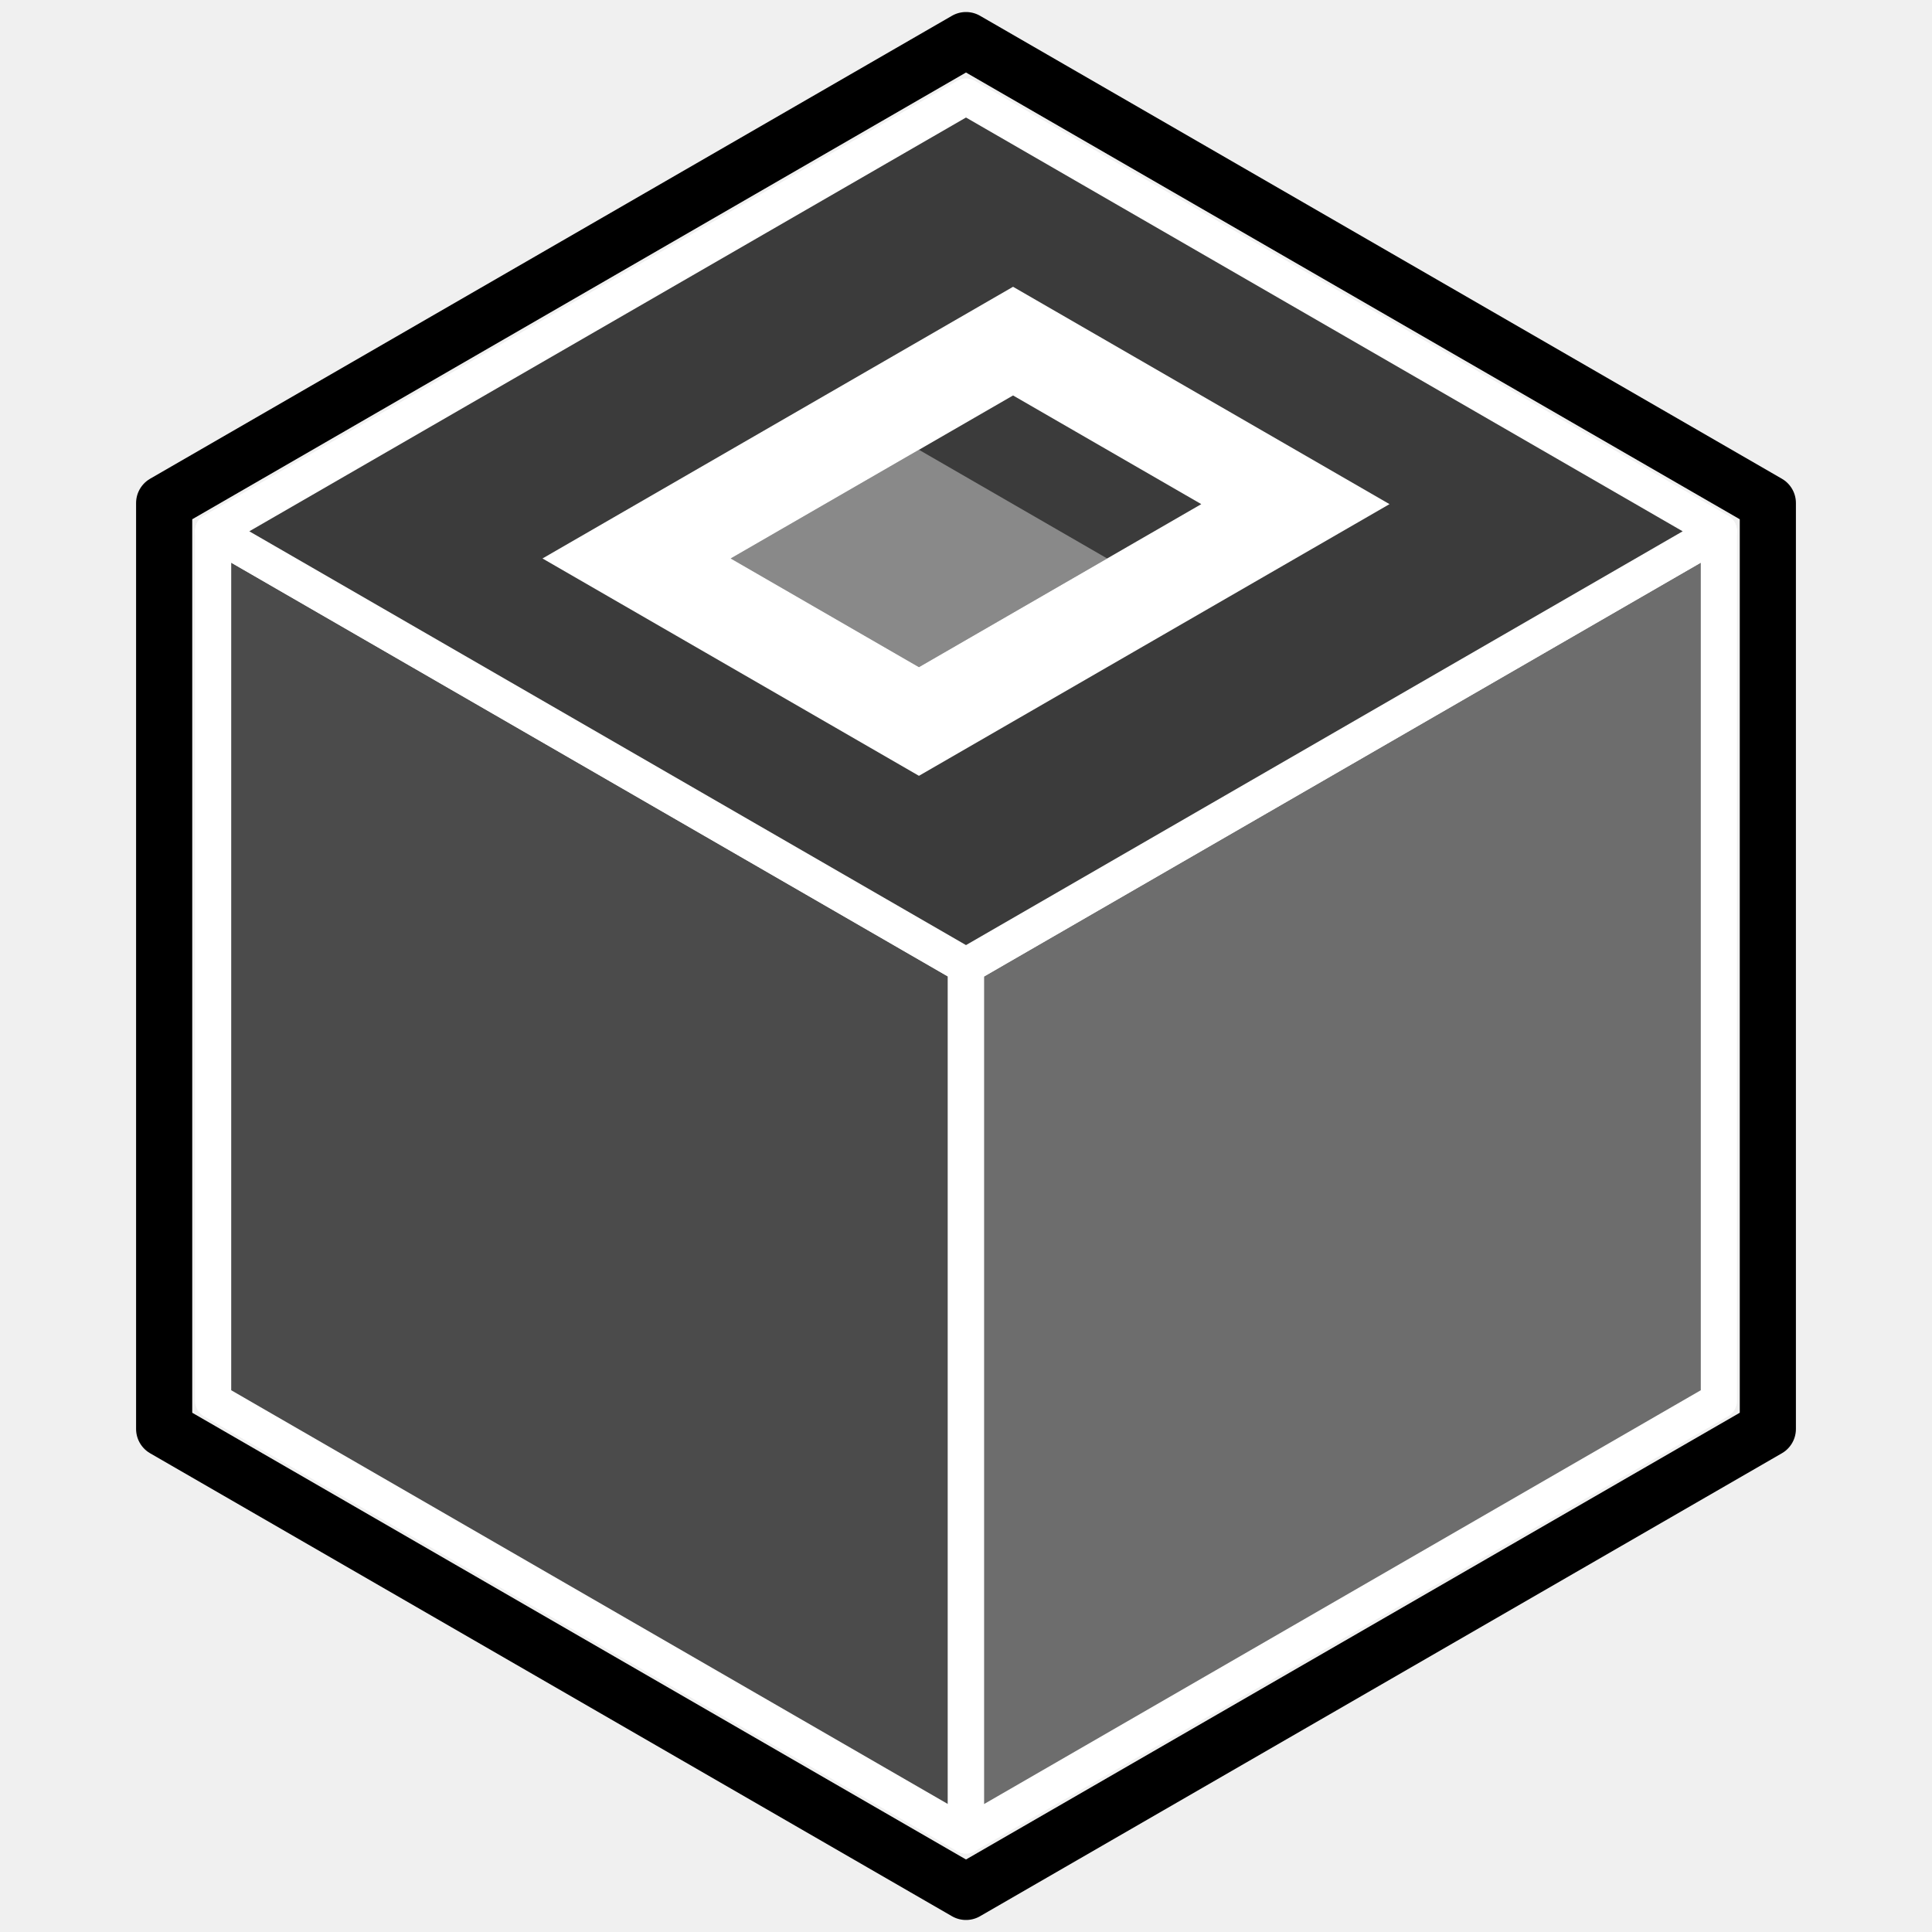
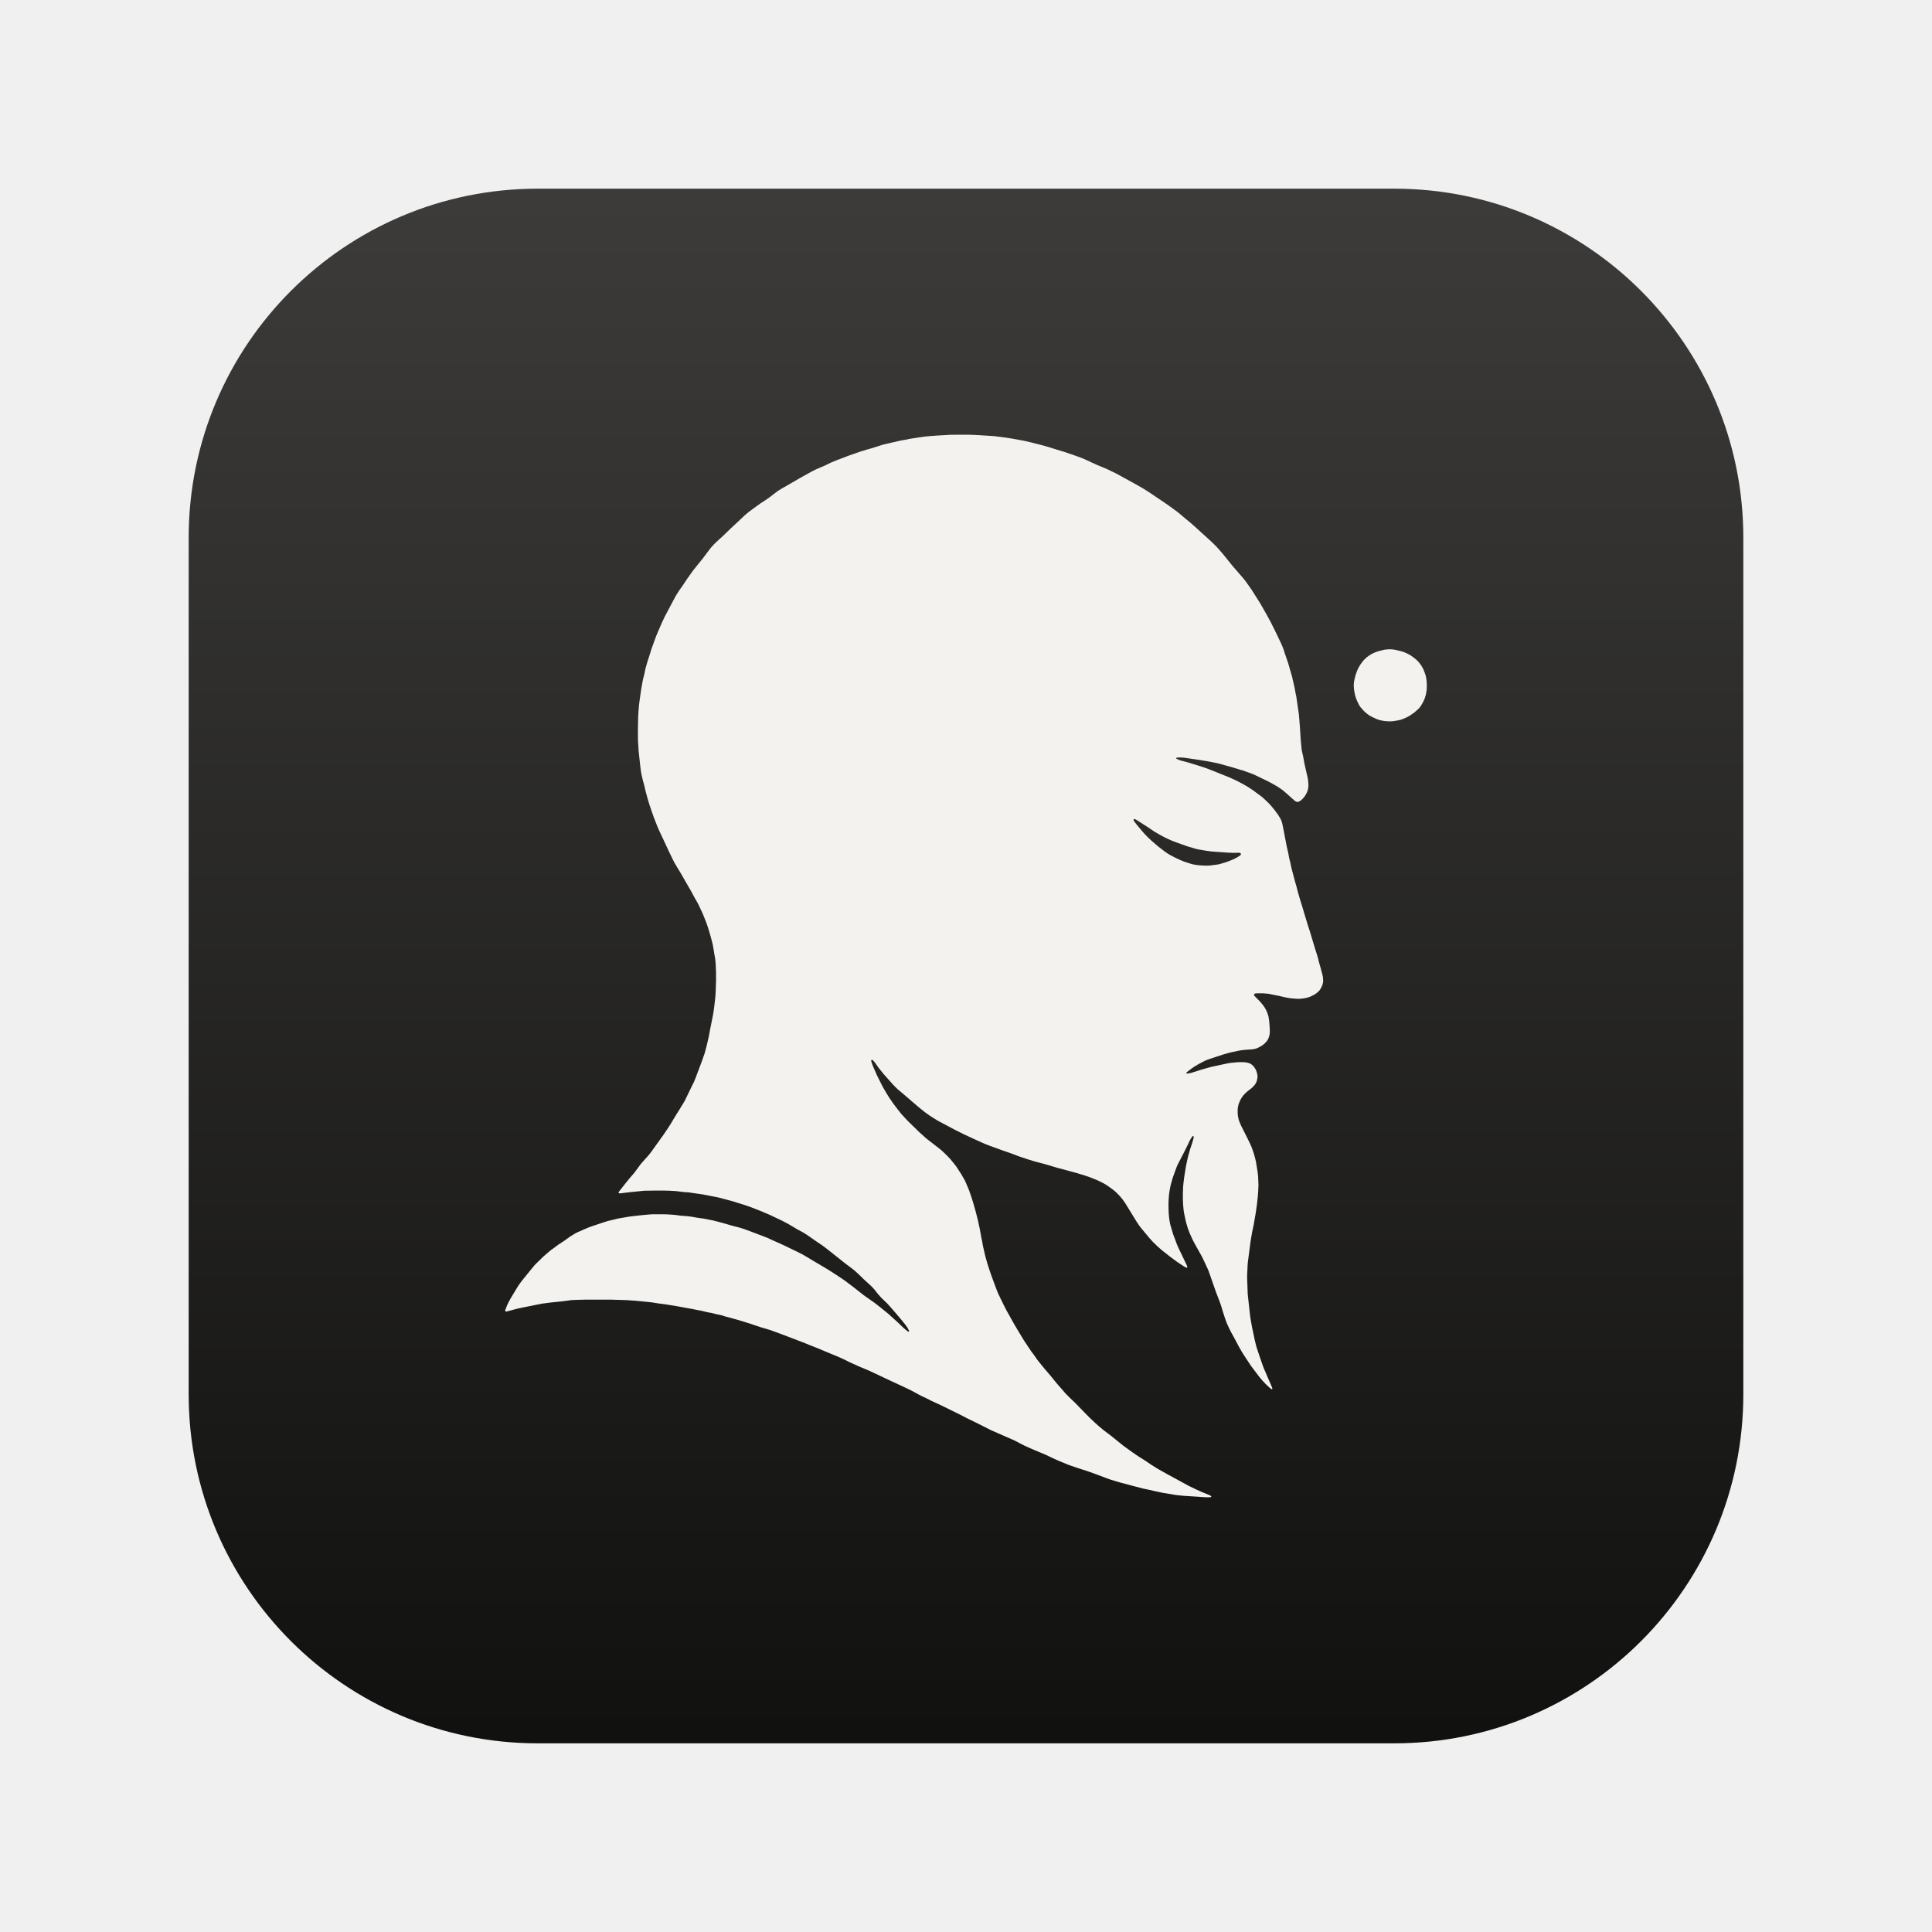
- <svg xmlns="http://www.w3.org/2000/svg" width="1024" height="1024" viewBox="0 0 1024 1024">
-   <g transform="translate(512, 512) scale(9.6)">
-     <path d="M0 -51.12 L44.27 -25.56 L44.27 25.56 L0 51.12 L-44.27 25.56 L-44.27 -25.56 Z" fill="none" stroke="#000000" stroke-width="3.1" stroke-linejoin="round" />
-     <path d="M0 0 L-41.568 -24 L-41.568 24 L0 48 Z" fill="#4b4b4b" stroke="white" stroke-width="2" stroke-linejoin="round" />
-     <path d="M0 0 L41.568 -24 L41.568 24 L0 48 Z" fill="#6d6d6d" stroke="white" stroke-width="2" stroke-linejoin="round" />
-     <path d="M0 -48 L-41.568 -24 L0 0 L41.568 -24 Z" fill="#3b3b3b" stroke="white" stroke-width="2" stroke-linejoin="round" />
-     <g transform="matrix(0.866, 0.5, -0.866, 0.5, 0, -24) scale(0.75)">
-       <path fill-rule="evenodd" clip-rule="evenodd" d="M-16 -20 L16 -20 L16 20 L-16 20 Z M-8 -12 L-8 12 L8 12 L8 -12 Z" fill="white" />
-       <path d="M-8 -4 L8 -4 L8 12 L-8 12 Z" fill="white" fill-opacity="0.4" />
-     </g>
+ <svg xmlns="http://www.w3.org/2000/svg" viewBox="0 0 1024 1024">
+   <defs>
+     <linearGradient id="bg" x1="0" y1="0" x2="0" y2="1">
+       <stop offset="0" stop-color="#3C3B39" />
+       <stop offset="1" stop-color="#111110" />
+     </linearGradient>
+   </defs>
+   <rect x="100" y="100" width="824" height="824" rx="185" fill="url(#bg)" />
+   <g transform="translate(192.00 192.00) scale(6.4)">
+     <path fill="#F4F2EE" fill-rule="evenodd" d="M48.34 6.03L47.62 6.07L46.95 6.12L46.64 6.15L46.20 6.21L45.36 6.34L44.97 6.42L44.61 6.48L43.53 6.73L43.27 6.79L43.01 6.86L42.16 7.13L41.77 7.24L41.22 7.41L40.38 7.70L39.25 8.13L38.84 8.30L38.28 8.57L37.62 8.85L37.30 9.01L36.95 9.20L36.25 9.59L35.44 10.06L34.74 10.46L34.40 10.67L33.76 11.16L33.51 11.34L32.95 11.71L32.41 12.10L31.98 12.42L31.81 12.56L31.64 12.71L31.06 13.26L30.53 13.75L29.89 14.37L29.30 14.91L29.11 15.10L28.90 15.33L28.71 15.57L28.17 16.29L27.78 16.77L27.42 17.22L27.26 17.44L26.87 17.99L26.58 18.43L26.27 18.87L25.98 19.32L25.77 19.71L25.04 21.09L24.83 21.54L24.51 22.27L24.32 22.73L24.11 23.31L23.97 23.69L23.84 24.11L23.62 24.79L23.45 25.39L23.37 25.79L23.26 26.22L23.20 26.52L23.10 27.10L23.04 27.49L22.92 28.38L22.88 28.87L22.85 29.36L22.84 29.89L22.83 30.38L22.83 31.01L22.84 31.45L22.87 31.85L22.89 32.21L23.02 33.41L23.08 33.89L23.14 34.20L23.24 34.63L23.36 35.06L23.46 35.50L23.62 36.10L23.79 36.66L23.96 37.16L24.14 37.67L24.41 38.37L24.55 38.70L24.93 39.51L25.38 40.48L25.73 41.20L25.85 41.44L26.10 41.86L26.38 42.32L26.89 43.21L27.25 43.83L27.50 44.30L27.83 44.88L27.96 45.16L28.19 45.65L28.34 46.02L28.52 46.48L28.66 46.90L28.85 47.54L29.02 48.19L29.06 48.41L29.14 48.89L29.23 49.42L29.27 49.82L29.30 50.58L29.30 51.24L29.27 52.09L29.25 52.45L29.23 52.67L29.15 53.38L29.06 53.99L28.78 55.40L28.71 55.79L28.52 56.62L28.36 57.22L28.11 57.93L27.59 59.31L27.47 59.60L27.33 59.88L26.73 61.12L26.64 61.28L26.25 61.92L25.96 62.38L25.53 63.10L25.31 63.44L24.96 63.96L23.92 65.41L23.70 65.69L23.25 66.19L23.05 66.42L22.89 66.64L22.52 67.14L22.14 67.58L21.72 68.10L21.36 68.56L21.25 68.70L21.23 68.74L21.23 68.78L21.26 68.82L21.30 68.83L21.34 68.83L22.18 68.73L23.16 68.63L23.38 68.61L24.10 68.60L25.08 68.60L25.43 68.61L25.97 68.64L26.63 68.72L27.08 68.75L27.25 68.78L28.22 68.92L29.19 69.11L29.41 69.15L30.10 69.33L30.70 69.49L31.08 69.61L31.72 69.81L32.23 69.99L32.97 70.28L33.75 70.61L34.40 70.92L34.80 71.11L35.31 71.38L36.00 71.79L36.55 72.09L36.85 72.28L37.58 72.79L38.10 73.14L38.46 73.41L38.70 73.60L39.82 74.49L40.06 74.68L40.49 75.00L40.77 75.22L41.10 75.52L41.55 75.96L41.98 76.35L42.17 76.53L42.39 76.76L42.72 77.18L42.90 77.38L43.02 77.51L43.47 77.94L43.74 78.24L44.15 78.71L44.64 79.29L44.98 79.71L45.13 79.92L45.26 80.16L45.28 80.20L45.29 80.24L45.27 80.27L45.23 80.29L45.19 80.27L44.95 80.08L44.75 79.90L44.40 79.56L44.07 79.26L43.64 78.87L43.44 78.70L42.77 78.16L42.42 77.89L41.51 77.25L40.74 76.64L39.96 76.05L39.26 75.58L38.54 75.12L37.39 74.44L36.59 73.96L36.31 73.81L35.95 73.63L34.83 73.09L33.89 72.67L33.57 72.52L33.11 72.34L31.78 71.84L31.61 71.78L31.23 71.66L30.79 71.55L29.81 71.27L29.20 71.11L29.03 71.07L28.33 70.93L27.71 70.84L27.32 70.77L27.10 70.74L26.83 70.71L26.39 70.68L25.86 70.61L25.28 70.57L24.96 70.56L24.52 70.56L24.03 70.56L23.76 70.58L23.10 70.64L22.30 70.73L22.08 70.76L21.15 70.92L20.72 71.03L20.33 71.12L19.74 71.31L19.15 71.51L18.77 71.64L18.40 71.80L17.87 72.03L17.71 72.11L17.55 72.20L17.21 72.41L16.74 72.75L16.22 73.09L15.90 73.33L15.61 73.54L15.30 73.80L14.97 74.09L14.52 74.53L14.27 74.78L13.90 75.23L13.34 75.92L13.09 76.24L12.89 76.53L12.31 77.49L12.16 77.76L12.06 77.96L11.97 78.16L11.86 78.45L11.84 78.49L11.84 78.54L11.85 78.58L11.88 78.61L11.93 78.62L12.88 78.37L13.40 78.26L14.01 78.14L14.54 78.03L14.84 77.97L15.59 77.87L16.57 77.77L17.32 77.67L17.50 77.66L17.72 77.65L18.52 77.63L19.82 77.63L20.58 77.63L21.87 77.67L22.31 77.70L22.62 77.72L23.65 77.82L24.00 77.86L24.57 77.95L25.24 78.04L25.98 78.16L26.42 78.24L26.91 78.33L27.26 78.39L27.65 78.47L28.13 78.56L28.57 78.67L28.96 78.74L29.31 78.83L29.74 78.92L30.12 79.04L30.94 79.26L31.54 79.44L32.18 79.64L32.98 79.91L33.79 80.15L33.96 80.21L35.30 80.71L36.63 81.22L37.04 81.39L37.58 81.60L38.49 81.98L39.48 82.39L39.92 82.59L40.36 82.81L40.60 82.92L41.18 83.18L41.92 83.49L42.44 83.73L42.84 83.92L43.73 84.34L44.42 84.66L45.15 85.00L45.51 85.18L46.29 85.60L46.66 85.77L47.13 86.01L47.74 86.29L48.22 86.52L49.54 87.17L50.10 87.46L50.94 87.87L52.09 88.45L53.85 89.22L54.05 89.31L54.52 89.56L54.88 89.74L55.21 89.89L55.58 90.05L56.65 90.50L57.21 90.77L57.70 90.99L58.15 91.17L58.48 91.31L58.94 91.47L59.54 91.67L59.92 91.79L60.30 91.92L60.88 92.13L61.59 92.40L62.01 92.55L62.78 92.78L63.99 93.10L64.68 93.28L65.12 93.37L65.55 93.47L66.25 93.62L67.39 93.81L67.75 93.85L68.06 93.88L69.17 93.95L69.70 93.99L70.02 94.00L70.24 93.99L70.28 93.98L70.32 93.96L70.31 93.92L70.28 93.89L70.21 93.84L70.09 93.79L69.55 93.57L69.06 93.35L68.46 93.06L66.66 92.08L66.00 91.71L65.73 91.55L65.35 91.31L64.91 91.01L64.23 90.58L63.75 90.25L63.32 89.94L63.03 89.73L61.99 88.89L61.42 88.46L61.01 88.12L60.74 87.88L60.22 87.39L59.66 86.82L59.10 86.24L58.62 85.78L58.43 85.59L58.24 85.40L57.95 85.06L57.51 84.56L57.09 84.04L56.42 83.25L56.03 82.77L55.87 82.56L55.64 82.23L55.40 81.91L54.98 81.28L54.78 80.98L54.25 80.10L54.00 79.68L53.37 78.55L53.20 78.23L52.81 77.43L52.64 77.07L52.48 76.66L52.12 75.69L51.96 75.23L51.85 74.89L51.76 74.60L51.60 74.04L51.41 73.21L51.34 72.82L51.25 72.38L51.14 71.77L50.98 71.03L50.79 70.29L50.61 69.65L50.45 69.14L50.26 68.59L50.00 67.97L49.91 67.77L49.82 67.61L49.60 67.23L49.21 66.63L49.05 66.42L48.85 66.17L48.71 66.00L48.56 65.84L48.18 65.46L47.95 65.25L47.74 65.08L46.72 64.29L46.52 64.11L46.12 63.75L45.29 62.94L45.10 62.75L44.65 62.26L44.37 61.91L43.99 61.41L43.64 60.90L43.38 60.48L43.16 60.10L43.03 59.86L42.63 59.06L42.31 58.33L42.23 58.12L42.16 57.91L42.15 57.87L42.15 57.82L42.17 57.78L42.21 57.77L42.25 57.78L42.32 57.84L42.41 57.94L42.49 58.04L42.67 58.30L42.80 58.48L43.19 58.96L43.99 59.86L44.18 60.05L44.38 60.24L44.55 60.38L45.02 60.78L45.97 61.60L46.35 61.91L46.63 62.13L46.99 62.39L47.56 62.75L47.79 62.88L49.13 63.59L49.77 63.91L50.54 64.27L51.31 64.62L51.59 64.74L51.97 64.89L53.02 65.27L53.77 65.53L54.40 65.77L55.12 66.01L55.67 66.18L56.58 66.42L57.52 66.70L59.15 67.14L59.84 67.35L60.30 67.51L60.75 67.69L60.96 67.78L61.20 67.90L61.40 68.00L61.59 68.11L61.81 68.26L62.10 68.47L62.28 68.61L62.41 68.72L62.66 68.97L62.81 69.14L62.93 69.28L63.06 69.46L63.21 69.68L64.12 71.16L64.32 71.46L64.45 71.64L64.65 71.88L65.19 72.53L65.49 72.86L65.84 73.20L66.11 73.44L66.31 73.61L66.91 74.08L67.41 74.45L67.67 74.63L68.04 74.87L68.23 74.98L68.28 74.99L68.32 74.97L68.32 74.92L68.32 74.88L68.31 74.84L68.23 74.67L67.56 73.27L67.47 73.06L67.27 72.52L67.16 72.23L66.93 71.46L66.89 71.28L66.85 71.06L66.81 70.75L66.79 70.49L66.78 70.27L66.77 70.00L66.77 69.60L66.78 69.37L66.81 68.97L66.84 68.71L66.90 68.40L66.95 68.14L67.06 67.75L67.12 67.54L67.27 67.12L67.44 66.66L67.51 66.49L67.61 66.29L67.98 65.58L68.38 64.78L68.51 64.50L68.57 64.38L68.64 64.27L68.74 64.12L68.77 64.09L68.81 64.08L68.85 64.11L68.86 64.16L68.85 64.20L68.83 64.33L68.79 64.46L68.73 64.67L68.60 65.05L68.51 65.35L68.39 65.78L68.33 66.04L68.21 66.61L68.07 67.49L68.01 67.98L67.98 68.29L67.96 68.87L67.96 69.31L67.98 69.76L68.01 70.11L68.06 70.47L68.18 71.03L68.22 71.21L68.37 71.72L68.43 71.89L68.53 72.14L68.75 72.63L68.93 72.98L69.39 73.80L69.56 74.11L69.75 74.51L70.07 75.20L70.25 75.71L70.69 76.97L71.04 77.88L71.14 78.18L71.28 78.65L71.46 79.20L71.58 79.54L71.69 79.78L71.78 79.98L71.94 80.30L72.22 80.81L72.62 81.56L72.82 81.91L72.98 82.17L73.30 82.66L73.62 83.14L73.81 83.39L74.24 83.96L74.41 84.17L74.58 84.37L74.83 84.63L75.05 84.84L75.26 85.02L75.30 85.04L75.34 85.05L75.37 85.02L75.37 84.98L75.36 84.94L75.24 84.65L74.99 84.08L74.62 83.21L74.43 82.67L74.06 81.57L73.92 81.01L73.69 79.91L73.57 79.26L73.52 78.90L73.37 77.53L73.33 77.17L73.32 76.86L73.29 76.06L73.28 75.75L73.29 75.44L73.32 74.81L73.34 74.55L73.57 72.78L73.69 72.07L73.82 71.46L73.98 70.54L74.02 70.28L74.10 69.70L74.17 69.04L74.20 68.64L74.22 68.14L74.21 67.83L74.20 67.61L74.19 67.39L74.14 66.99L74.01 66.20L73.95 65.94L73.83 65.51L73.67 65.05L73.51 64.68L73.27 64.19L72.81 63.28L72.70 63.04L72.65 62.91L72.59 62.75L72.54 62.53L72.51 62.35L72.50 62.18L72.50 62.00L72.50 61.86L72.52 61.69L72.55 61.56L72.58 61.43L72.65 61.26L72.72 61.10L72.81 60.94L72.93 60.76L73.02 60.66L73.11 60.56L73.31 60.38L73.69 60.08L73.82 59.95L73.93 59.82L73.98 59.74L74.02 59.66L74.06 59.58L74.10 59.46L74.12 59.33L74.14 59.24L74.14 59.15L74.14 59.06L74.12 58.97L74.09 58.84L74.05 58.72L74.02 58.63L73.96 58.52L73.91 58.44L73.83 58.33L73.78 58.27L73.68 58.18L73.61 58.13L73.53 58.08L73.45 58.05L73.28 58.00L73.06 57.97L72.74 57.96L72.48 57.97L72.25 57.99L71.86 58.03L71.59 58.08L70.33 58.35L70.11 58.41L69.47 58.59L69.17 58.69L68.58 58.87L68.44 58.89L68.31 58.91L68.27 58.90L68.25 58.87L68.26 58.83L68.28 58.80L68.46 58.66L68.67 58.50L68.93 58.32L69.20 58.16L69.59 57.95L69.79 57.85L70.00 57.76L70.20 57.69L71.26 57.34L71.78 57.19L71.95 57.15L72.56 57.02L72.78 56.98L73.14 56.94L73.71 56.90L73.85 56.88L73.97 56.85L74.10 56.81L74.22 56.75L74.34 56.69L74.46 56.62L74.57 56.55L74.67 56.47L74.77 56.38L74.83 56.31L74.89 56.25L74.97 56.14L75.05 55.98L75.11 55.81L75.13 55.73L75.15 55.60L75.16 55.46L75.16 55.33L75.14 54.93L75.10 54.49L75.07 54.31L75.05 54.18L75.00 54.01L74.92 53.80L74.85 53.64L74.76 53.48L74.61 53.26L74.44 53.05L74.23 52.82L73.98 52.57L73.89 52.47L73.86 52.43L73.85 52.39L73.86 52.35L73.88 52.31L73.92 52.29L73.96 52.28L74.09 52.26L74.27 52.26L74.58 52.26L74.94 52.29L75.11 52.31L75.29 52.35L75.59 52.41L75.94 52.48L76.51 52.61L76.86 52.67L77.17 52.70L77.48 52.72L77.75 52.71L77.97 52.68L78.19 52.64L78.36 52.59L78.53 52.53L78.69 52.45L78.85 52.37L79.00 52.27L79.10 52.19L79.20 52.10L79.29 52.00L79.36 51.89L79.45 51.73L79.50 51.61L79.54 51.48L79.57 51.35L79.58 51.22L79.57 51.09L79.56 50.91L79.53 50.78L79.50 50.65L79.36 50.13L79.25 49.75L79.13 49.27L78.88 48.47L78.48 47.14L78.34 46.72L78.08 45.86L77.99 45.57L77.89 45.22L77.64 44.41L77.48 43.86L77.37 43.42L77.27 43.08L77.11 42.48L76.94 41.83L76.86 41.44L76.77 41.09L76.69 40.66L76.56 40.09L76.39 39.21L76.25 38.47L76.18 38.16L76.14 38.04L76.08 37.87L75.99 37.72L75.88 37.53L75.59 37.13L75.39 36.88L75.28 36.75L75.04 36.49L74.65 36.12L74.48 35.97L74.30 35.84L73.80 35.47L73.35 35.17L72.97 34.95L72.42 34.66L71.81 34.38L70.44 33.83L69.90 33.62L69.39 33.45L68.28 33.11L67.77 32.98L67.64 32.93L67.48 32.86L67.44 32.84L67.41 32.81L67.41 32.78L67.44 32.75L67.49 32.74L67.71 32.73L67.98 32.74L68.20 32.77L68.82 32.86L69.30 32.93L70.14 33.07L70.84 33.21L71.10 33.28L72.17 33.58L72.72 33.75L72.94 33.81L73.44 33.99L73.65 34.07L73.86 34.15L74.54 34.48L74.94 34.67L75.30 34.86L75.69 35.08L75.99 35.27L76.28 35.48L76.58 35.74L76.98 36.10L77.21 36.30L77.32 36.38L77.40 36.40L77.48 36.41L77.56 36.39L77.63 36.35L77.74 36.28L77.84 36.19L77.96 36.06L78.07 35.92L78.14 35.80L78.20 35.69L78.26 35.56L78.30 35.44L78.33 35.31L78.35 35.18L78.36 35.04L78.34 34.73L78.31 34.51L78.28 34.34L78.03 33.25L77.92 32.64L77.82 32.20L77.79 32.02L77.77 31.80L77.72 31.27L77.65 30.16L77.57 29.18L77.39 27.94L77.36 27.72L77.28 27.33L77.20 26.89L77.04 26.20L77.00 26.02L76.85 25.51L76.69 24.95L76.49 24.36L76.40 24.11L76.31 23.81L76.23 23.60L76.14 23.39L76.05 23.19L75.61 22.27L75.23 21.51L74.93 20.96L74.38 19.99L73.64 18.82L73.18 18.17L72.96 17.89L72.11 16.91L71.27 15.87L70.77 15.30L70.49 15.02L70.16 14.71L69.60 14.20L69.17 13.81L68.94 13.60L68.54 13.25L68.16 12.94L67.75 12.59L67.54 12.42L67.22 12.18L66.68 11.79L65.94 11.29L65.20 10.79L64.71 10.48L64.05 10.10L62.65 9.33L62.29 9.14L62.01 9.01L61.73 8.87L60.87 8.51L60.34 8.27L59.93 8.08L59.61 7.94L59.15 7.77L58.13 7.42L57.79 7.32L57.50 7.23L56.86 7.03L56.26 6.86L55.39 6.64L54.74 6.49L54.34 6.42L53.86 6.33L53.29 6.24L52.58 6.15L52.36 6.12L51.11 6.04L50.53 6.01L50.13 6.00L49.38 6.00L48.66 6.01ZM84.78 23.79L84.64 23.81L84.51 23.84L84.08 23.95L83.87 24.03L83.63 24.14L83.51 24.21L83.40 24.28L83.18 24.44L82.99 24.62L82.84 24.79L82.66 25.04L82.52 25.27L82.46 25.39L82.39 25.55L82.33 25.72L82.28 25.84L82.18 26.23L82.13 26.49L82.12 26.63L82.11 26.76L82.12 26.89L82.13 27.07L82.15 27.20L82.18 27.38L82.23 27.60L82.28 27.77L82.36 27.98L82.49 28.26L82.55 28.38L82.62 28.49L82.70 28.60L82.79 28.70L82.97 28.90L83.07 28.99L83.20 29.10L83.42 29.26L83.54 29.32L83.66 29.39L84.06 29.57L84.19 29.61L84.32 29.65L84.58 29.70L84.71 29.72L84.84 29.73L85.16 29.74L85.33 29.73L85.47 29.71L85.82 29.65L86.03 29.60L86.16 29.55L86.36 29.47L86.61 29.35L86.76 29.26L86.91 29.16L87.16 28.98L87.43 28.74L87.52 28.65L87.61 28.55L87.73 28.36L87.88 28.09L87.99 27.84L88.04 27.67L88.08 27.55L88.13 27.28L88.15 27.11L88.16 26.97L88.16 26.66L88.14 26.35L88.10 26.09L88.07 25.95L88.03 25.83L87.92 25.53L87.87 25.41L87.78 25.25L87.72 25.14L87.64 25.03L87.48 24.82L87.29 24.63L87.08 24.46L86.83 24.28L86.59 24.15L86.35 24.04L86.10 23.95L85.62 23.83L85.40 23.79L85.27 23.78L85.09 23.77L84.91 23.78ZM63.90 37.84L63.95 37.83L63.99 37.83L64.15 37.92L64.63 38.23L65.01 38.47L65.60 38.87L66.10 39.16L66.54 39.39L66.78 39.50L67.02 39.61L67.44 39.77L68.36 40.10L68.88 40.25L69.05 40.30L69.22 40.34L69.92 40.46L70.15 40.49L70.37 40.52L71.66 40.61L72.15 40.63L72.59 40.62L72.68 40.63L72.72 40.65L72.75 40.68L72.77 40.72L72.76 40.77L72.74 40.81L72.71 40.84L72.60 40.91L72.41 41.03L72.22 41.13L72.01 41.22L71.68 41.35L71.51 41.41L71.00 41.56L70.87 41.59L70.65 41.62L70.25 41.67L69.98 41.69L69.63 41.68L69.31 41.66L69.00 41.62L68.83 41.59L68.66 41.55L68.11 41.37L67.78 41.24L67.41 41.07L67.09 40.91L66.82 40.76L66.63 40.64L66.45 40.51L65.95 40.13L65.68 39.90L65.38 39.64L65.05 39.33L64.77 39.04L64.51 38.74L64.11 38.26L63.92 38.01L63.90 37.98L63.88 37.93L63.88 37.89Z" />
  </g>
</svg>
